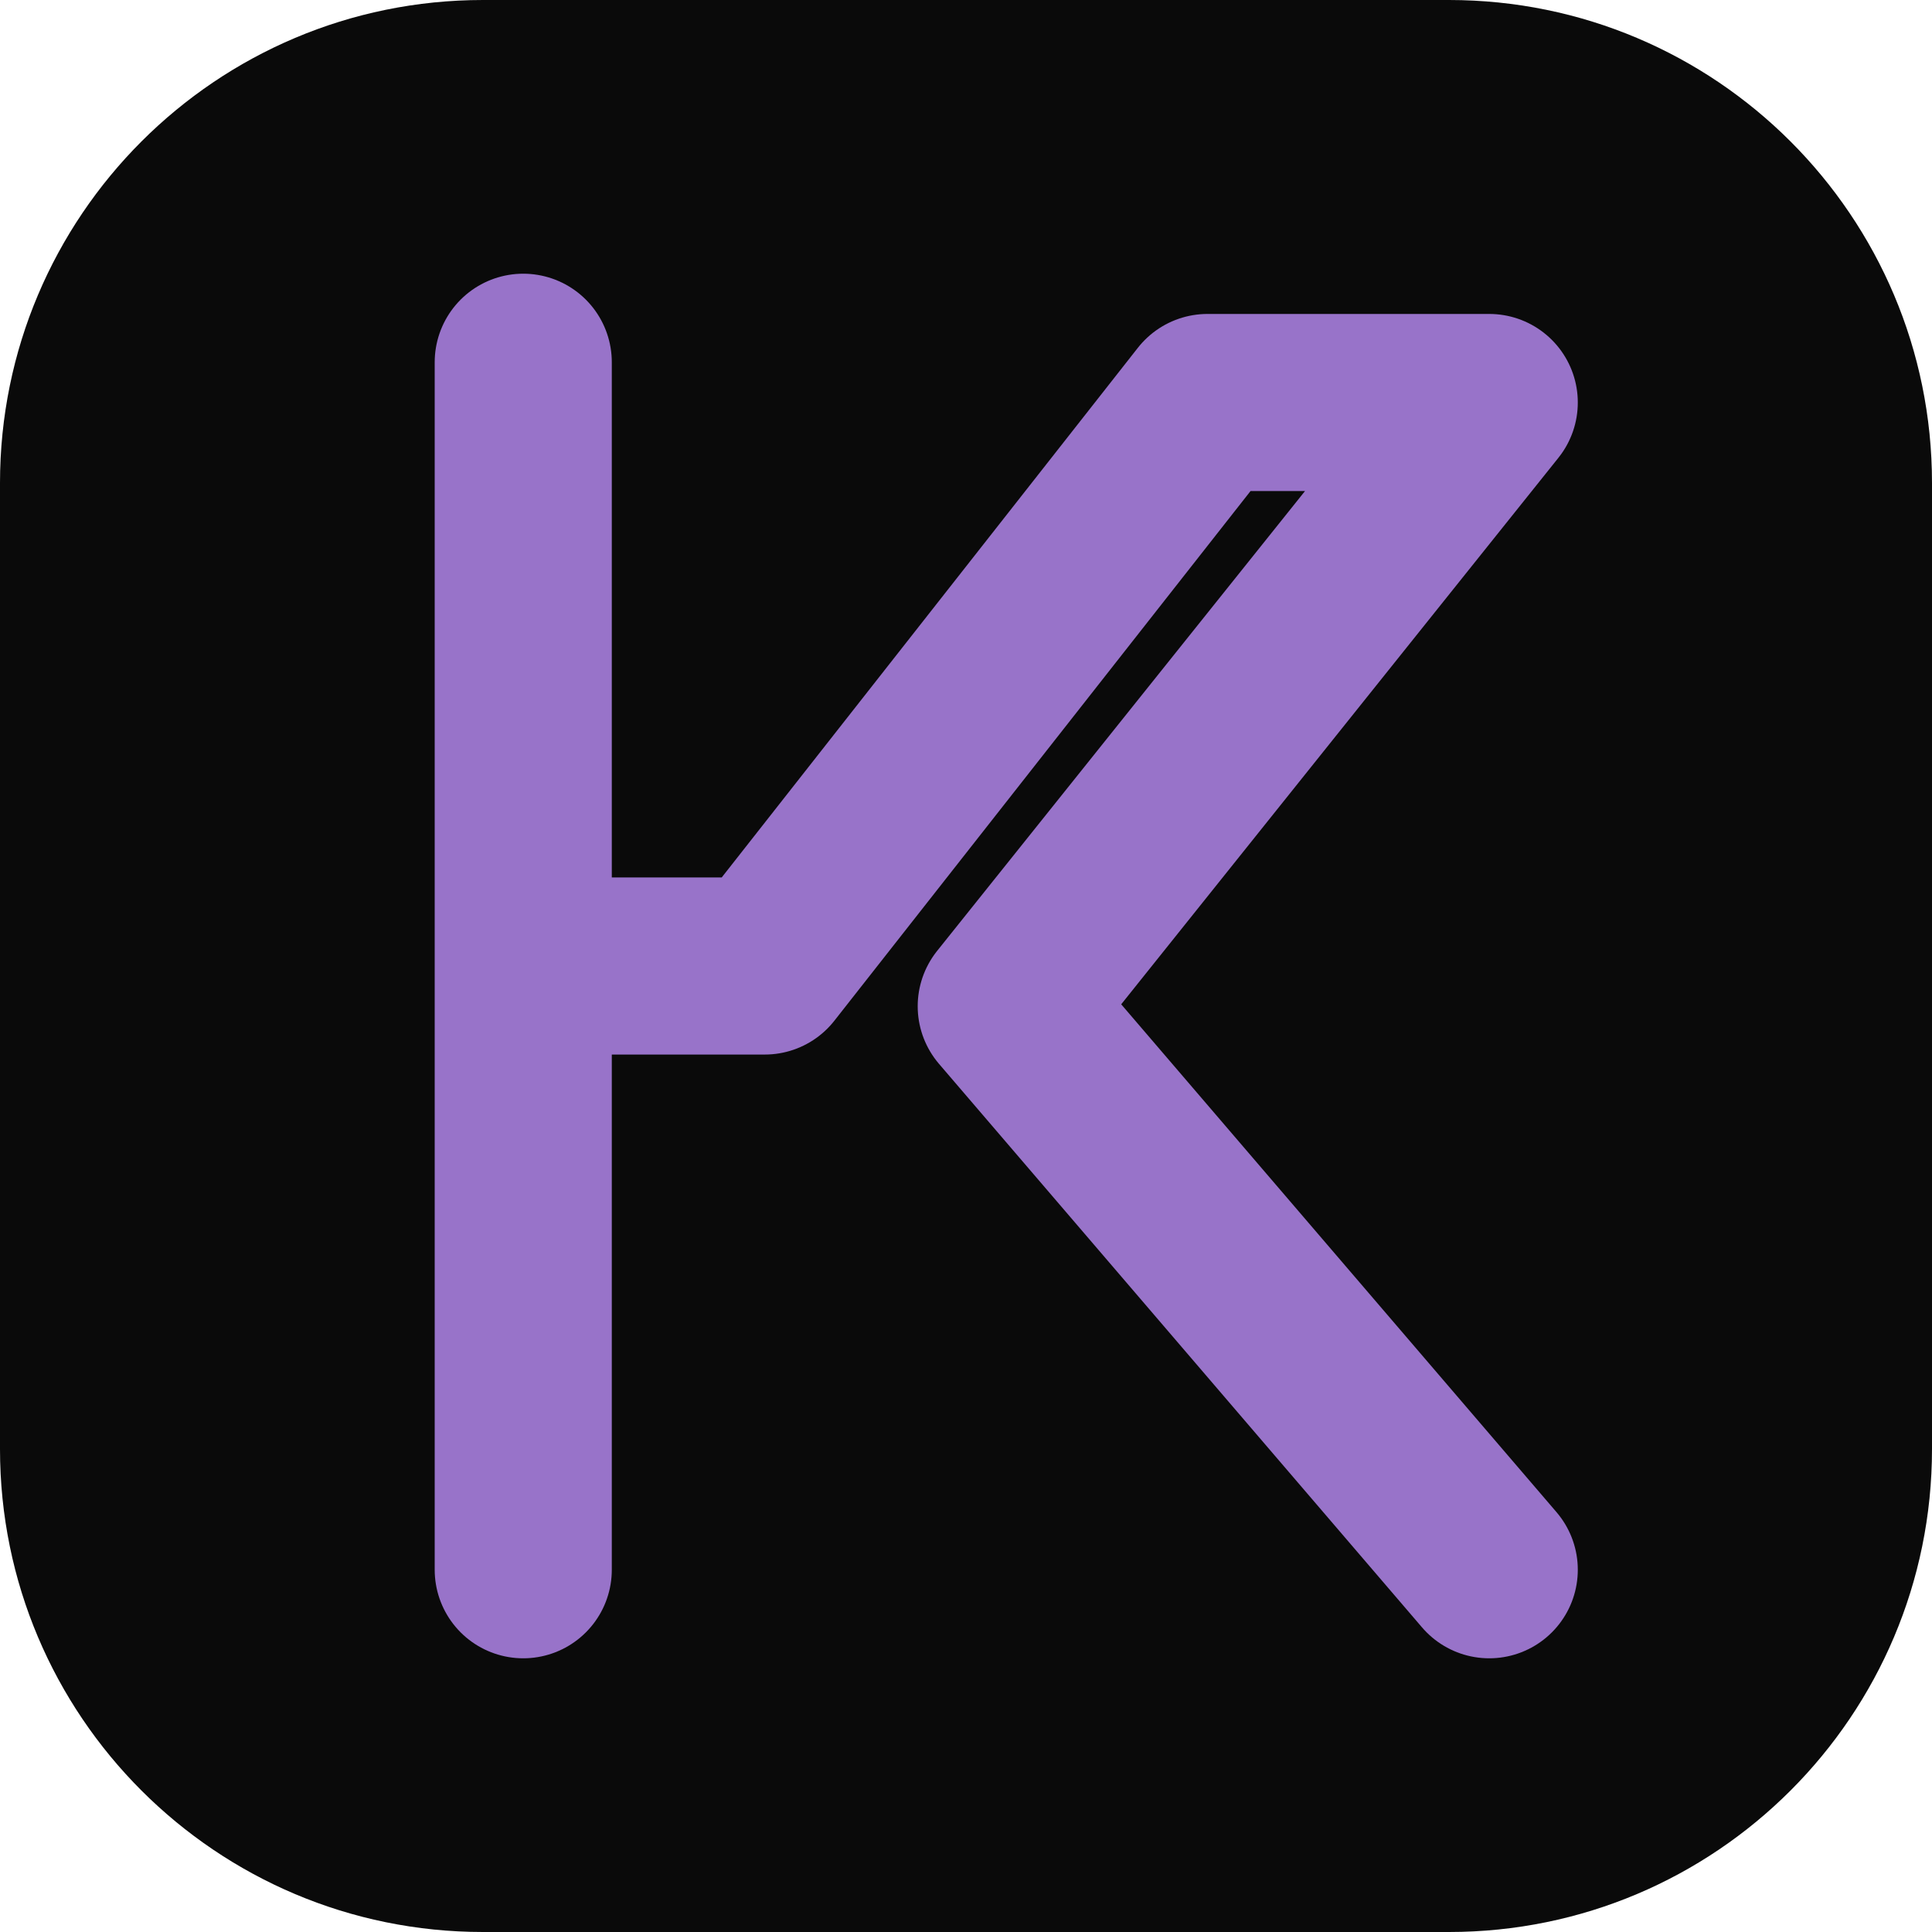
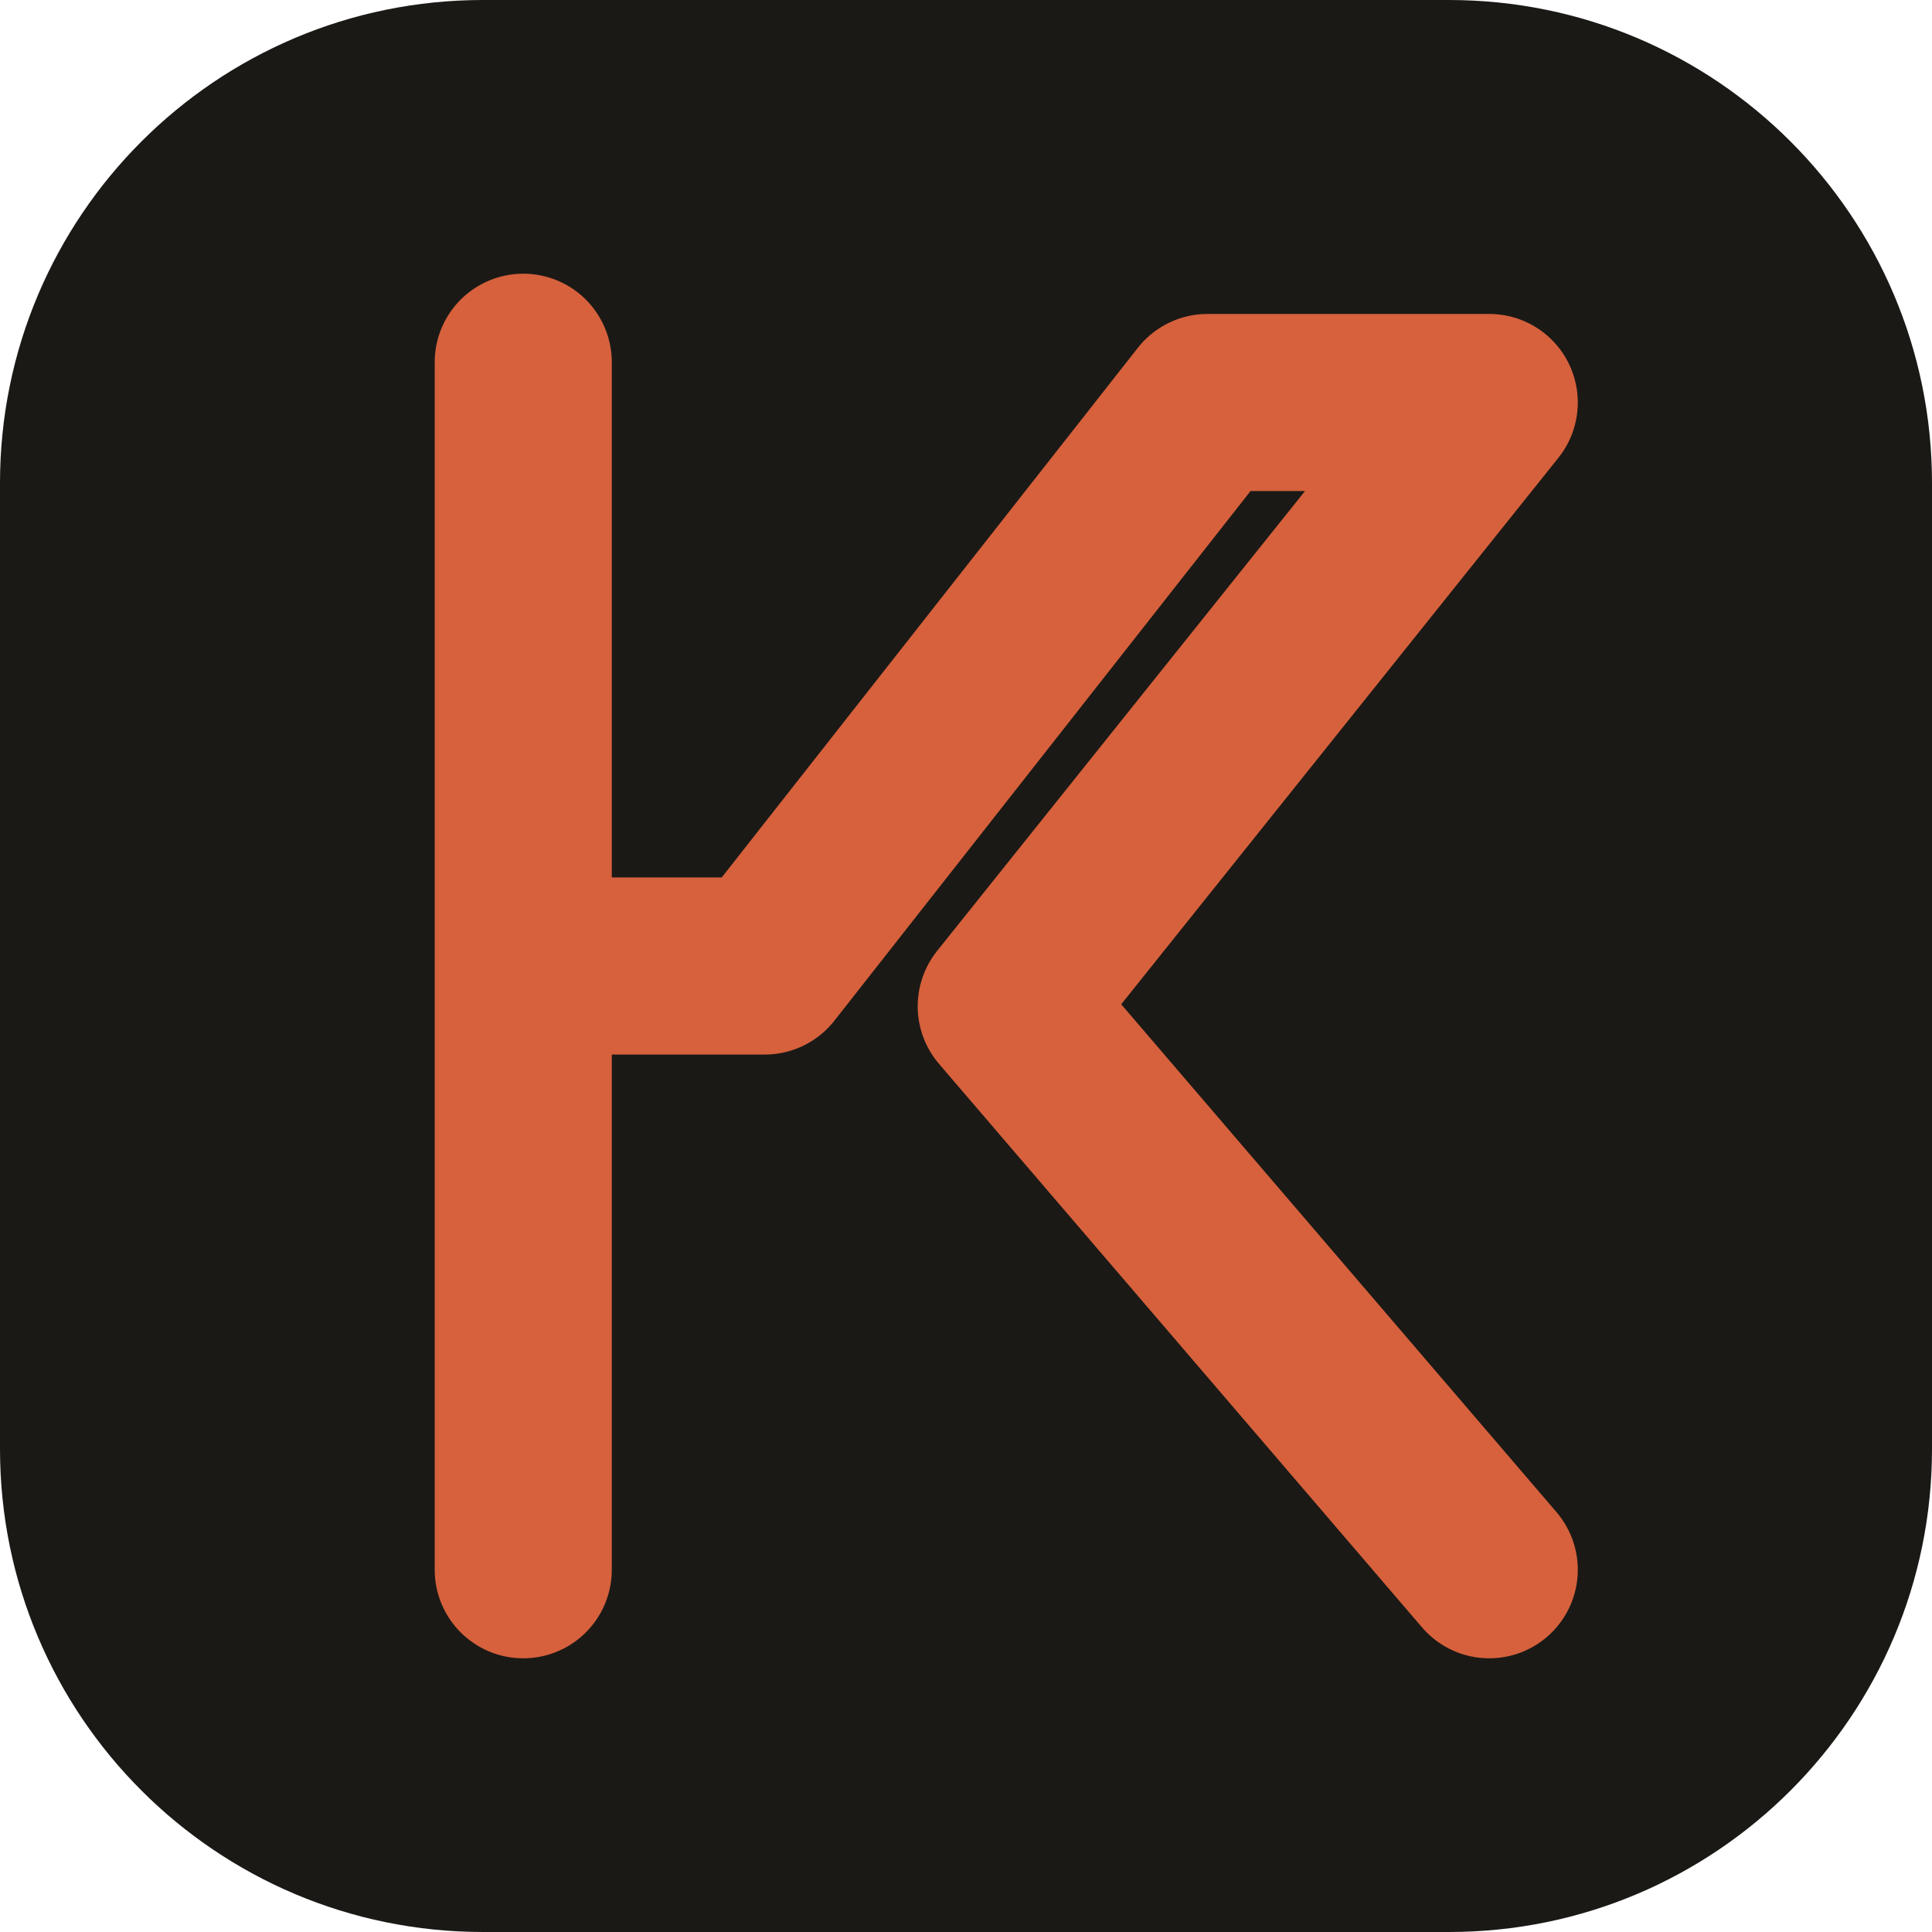
<svg xmlns="http://www.w3.org/2000/svg" viewBox="0 0 24 24">
-   <rect width="24" height="24" rx="6" fill="#0a0a0a" />
-   <path d="M6.5 4.5v15M6.5 12h3l5.5-7h3.5l-6 7.5 6 7" fill="none" stroke="#9873c9" stroke-width="2.2" stroke-linecap="round" stroke-linejoin="round" />
+   <rect width="24" height="24" rx="6" fill="#1b1916" />
+   <path d="M6.5 4.5v15M6.5 12h3l5.5-7h3.5l-6 7.5 6 7" fill="none" stroke="#d6613c" stroke-width="2.2" stroke-linecap="round" stroke-linejoin="round" />
</svg>
